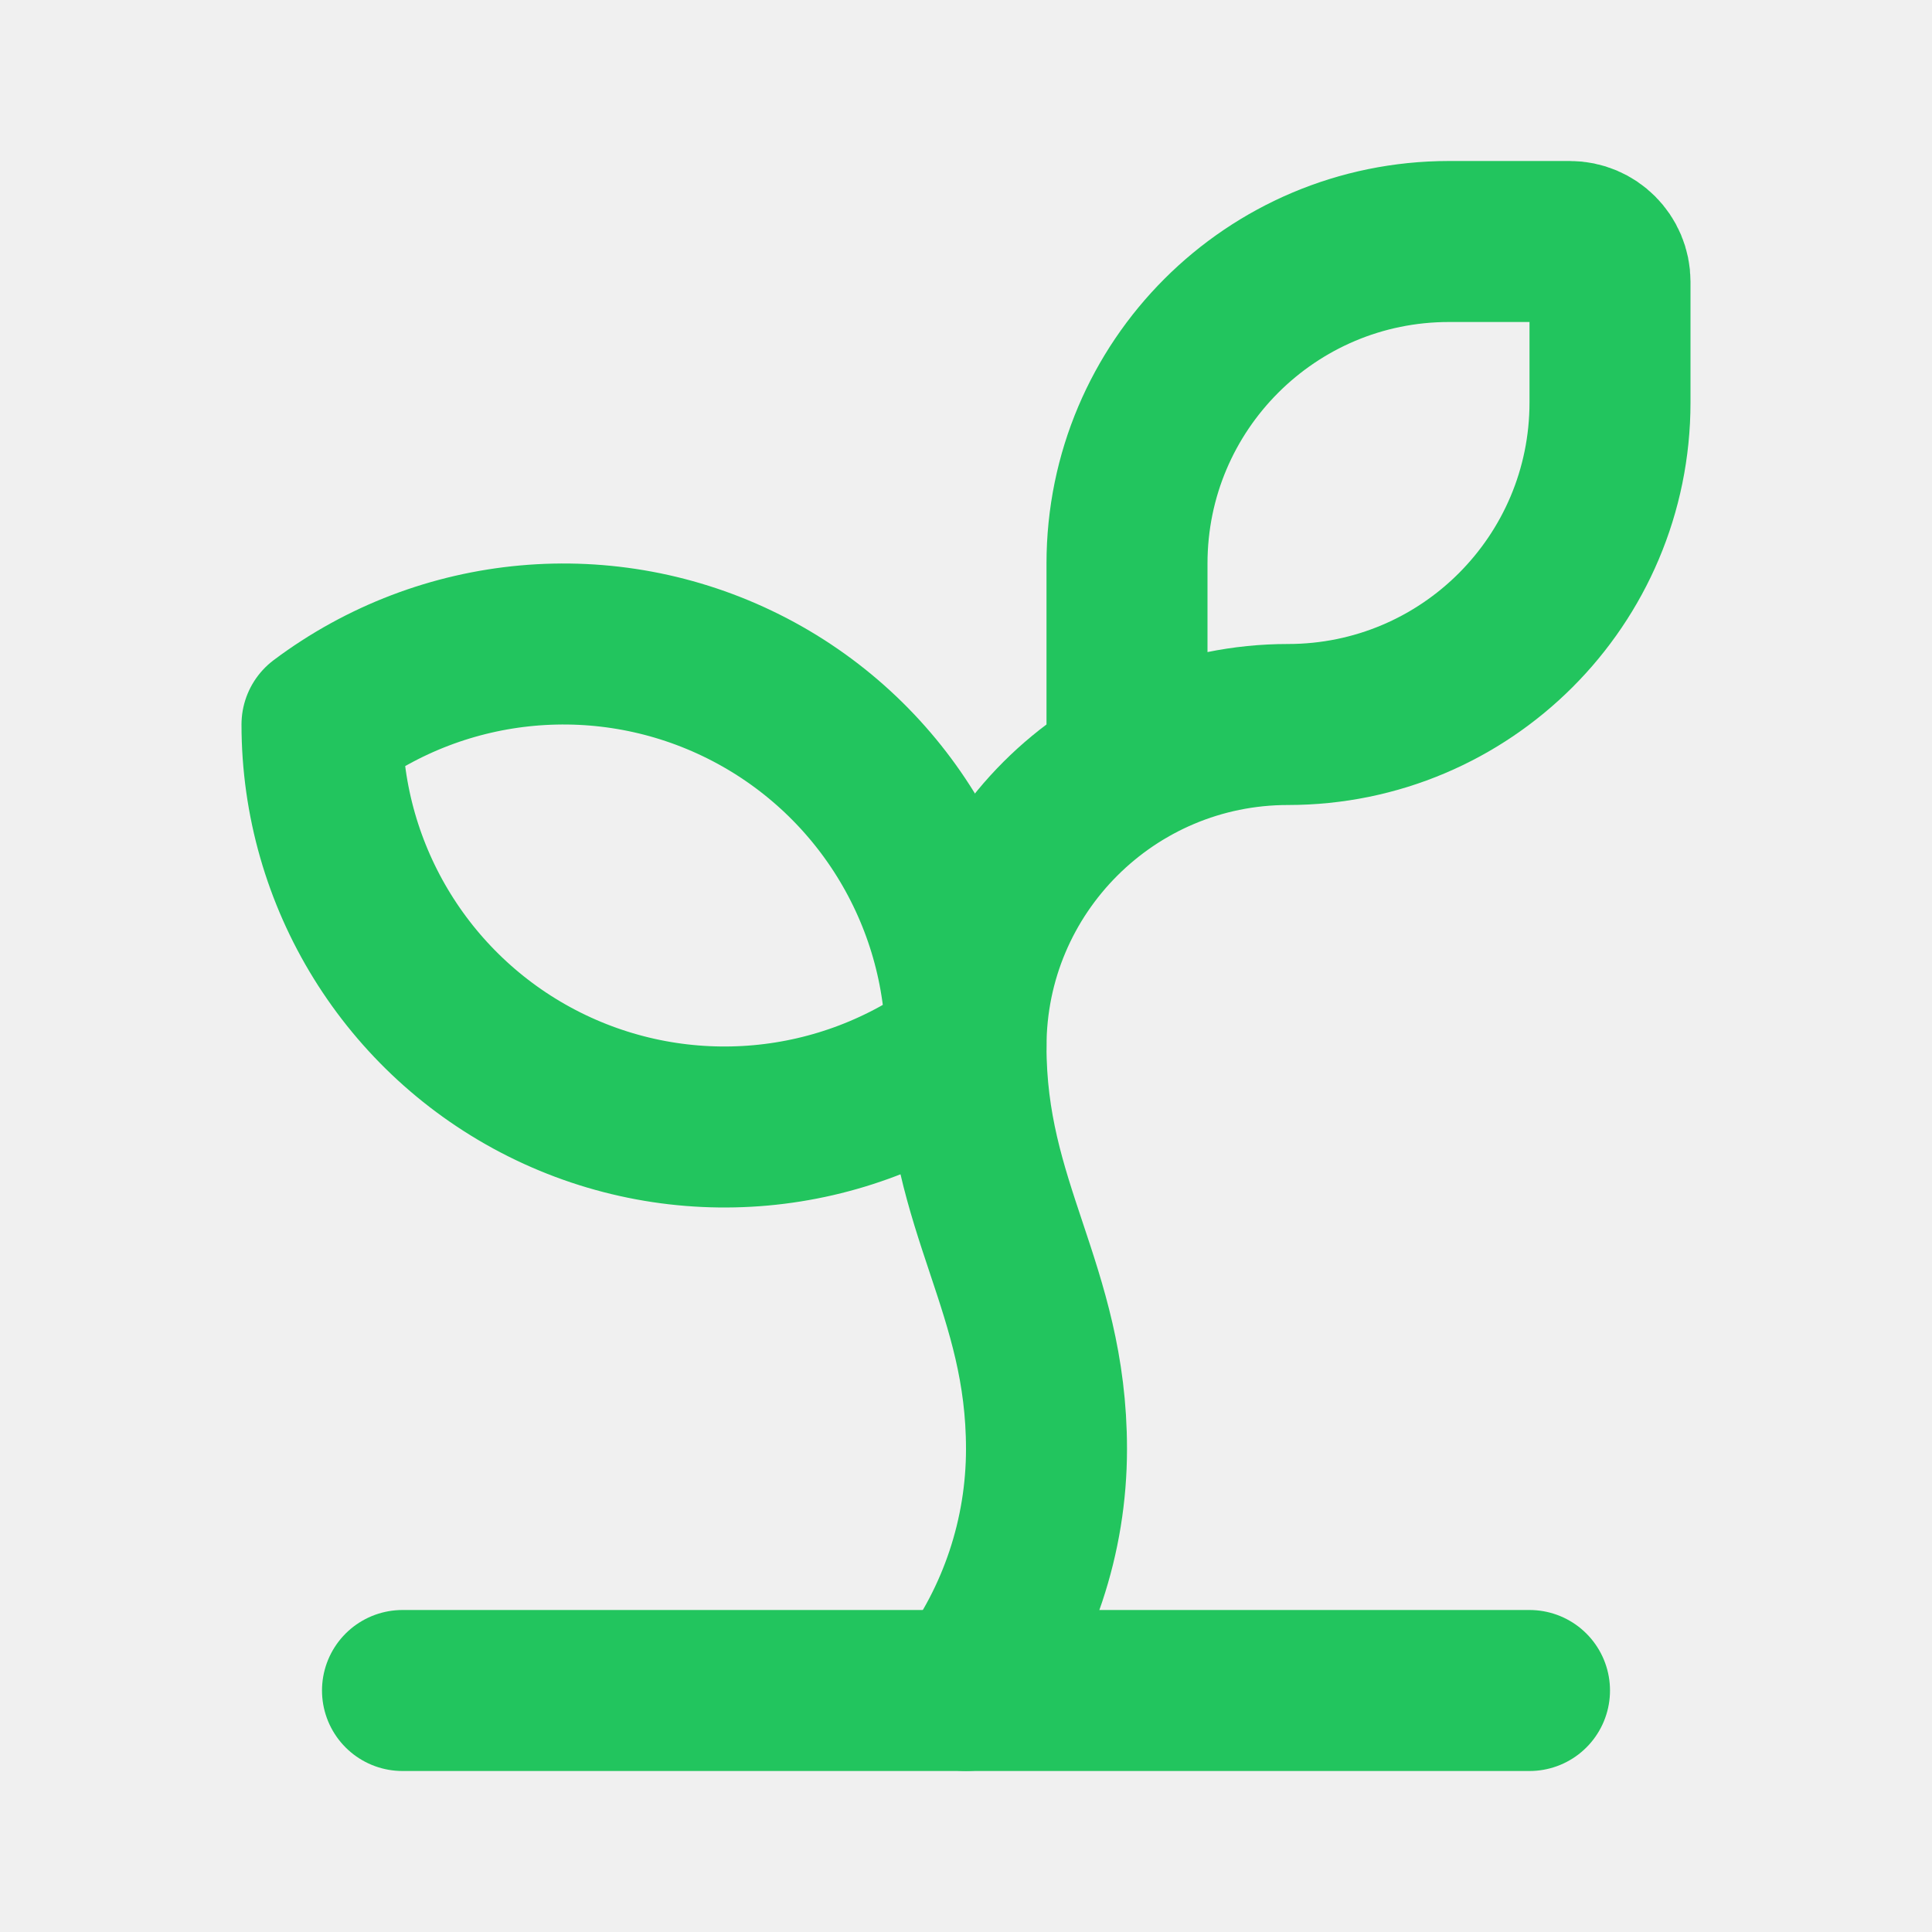
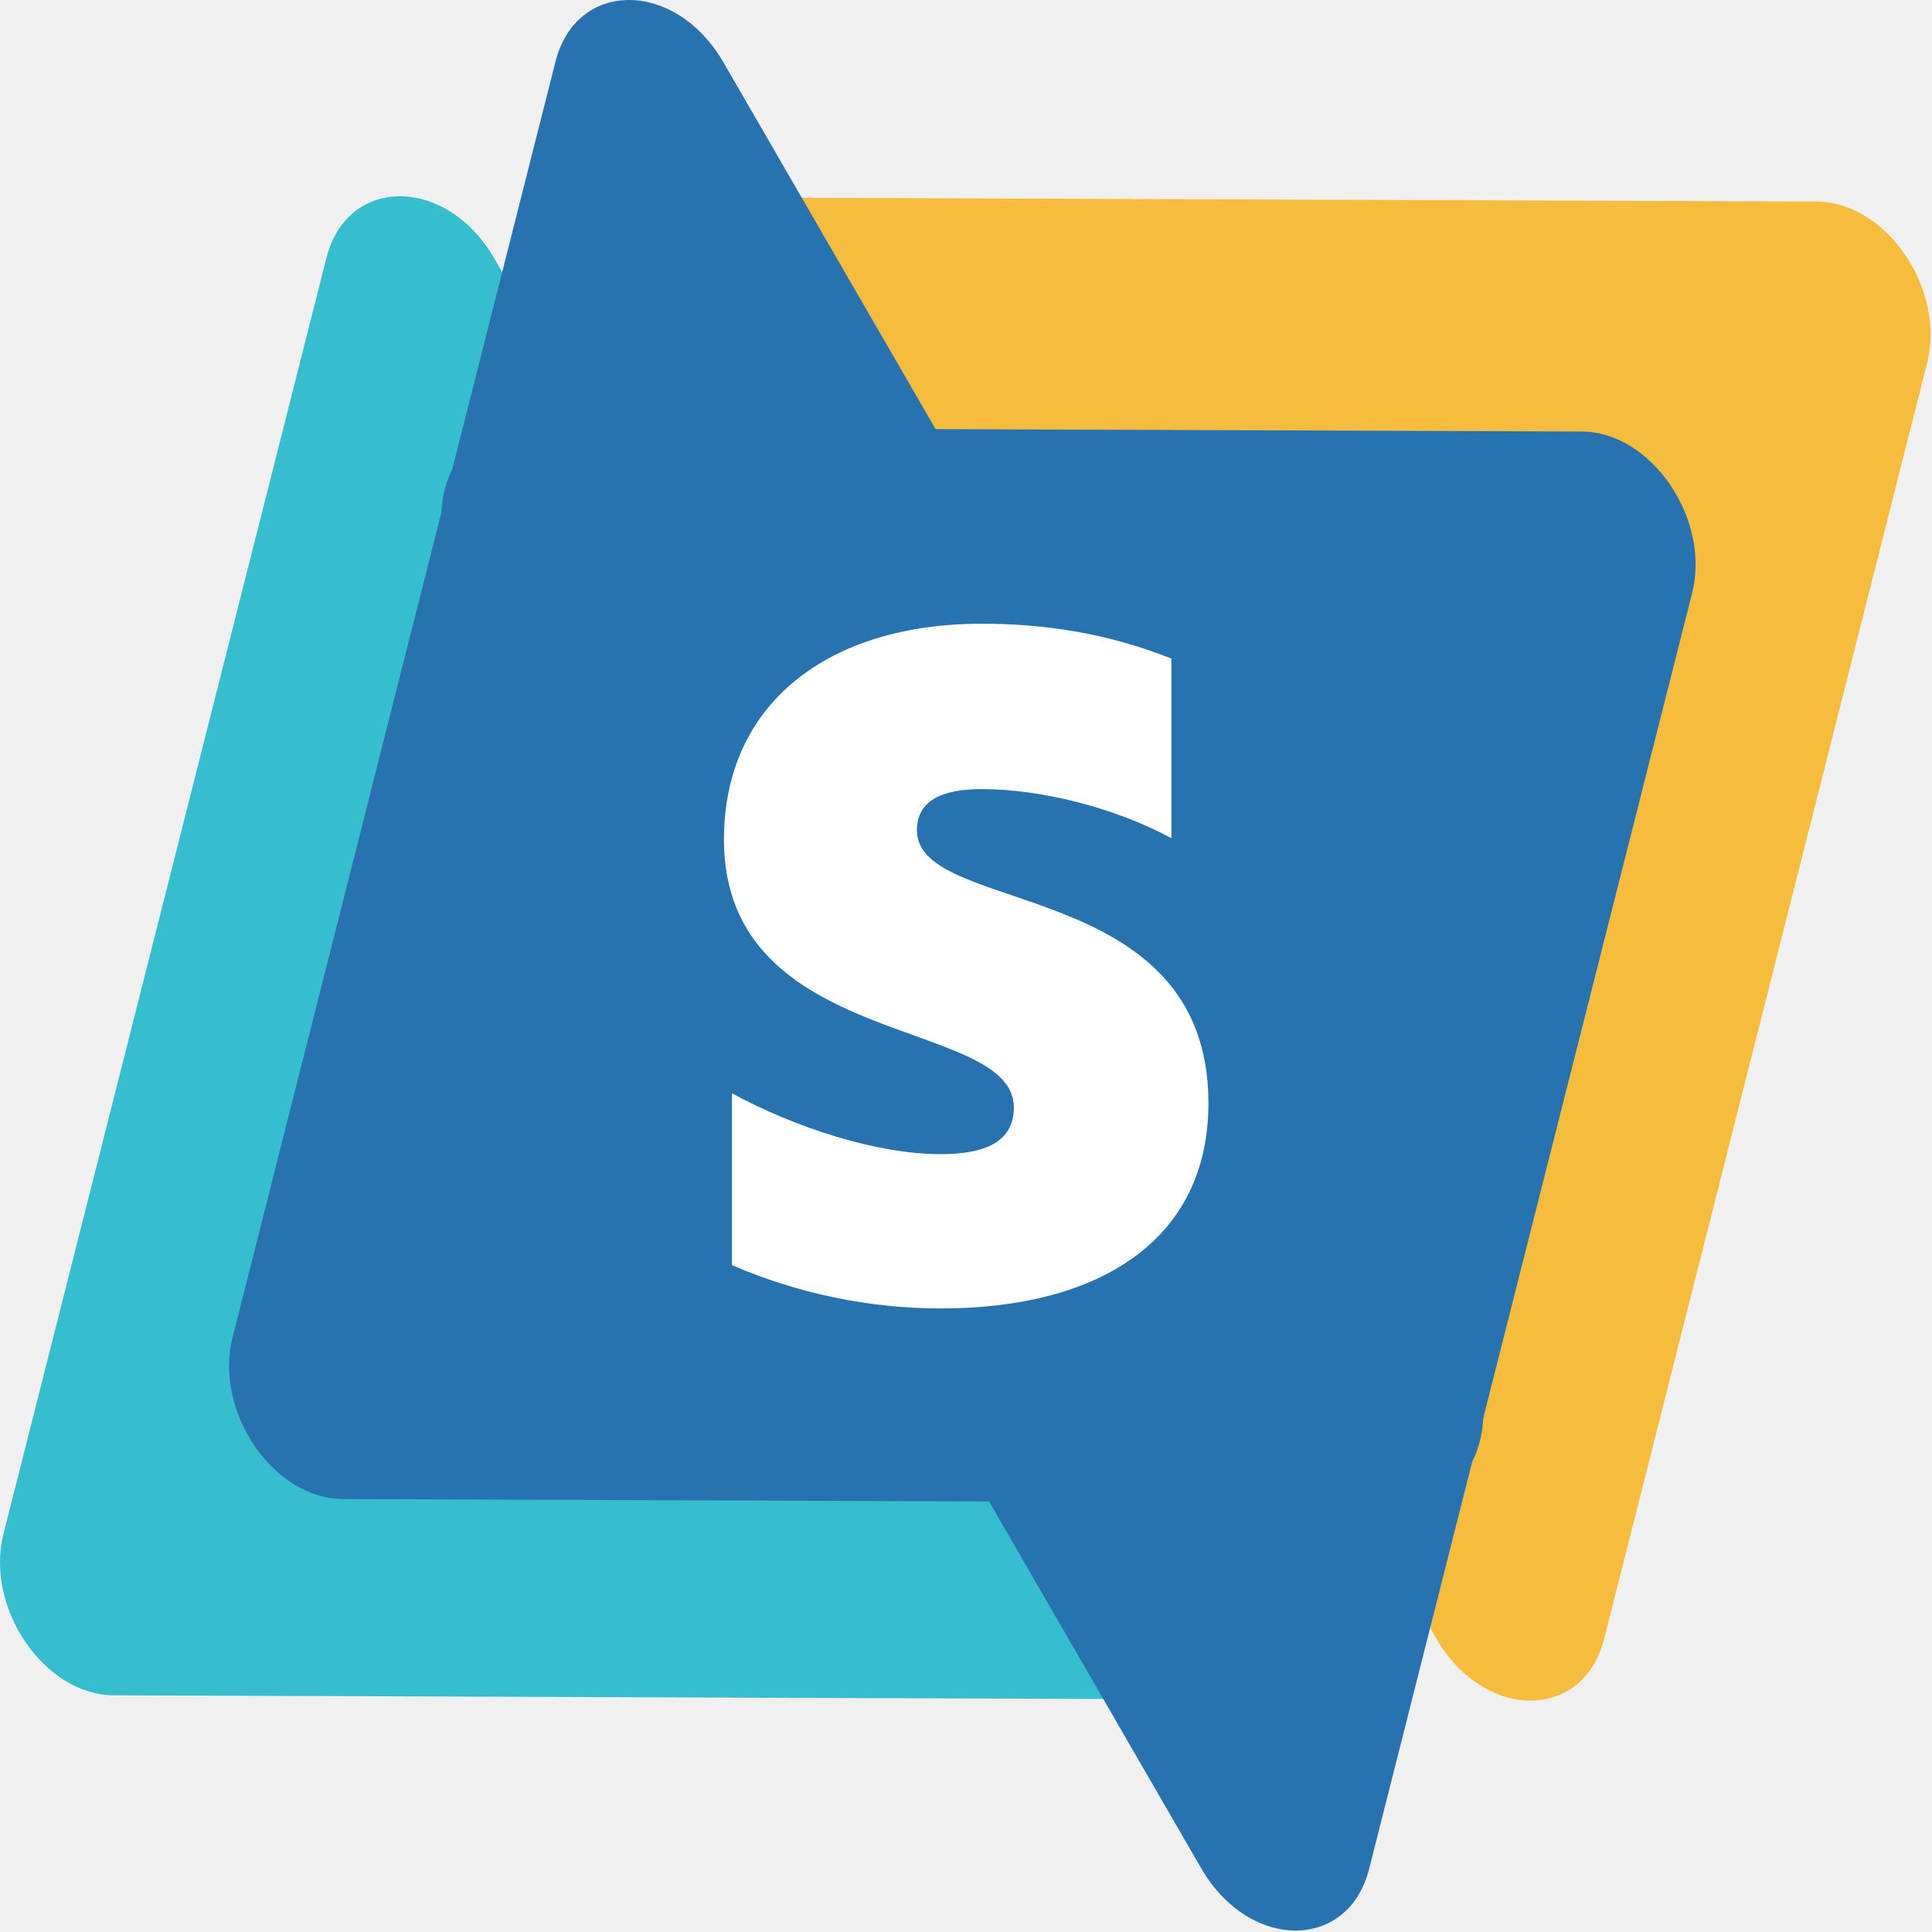
- <svg xmlns="http://www.w3.org/2000/svg" width="24" height="24" viewBox="0 0 24 24" fill="none" color="#22c55e" stroke="currentColor" stroke-width="2" stroke-linecap="round" stroke-linejoin="round" class="lucide lucide-sprout-icon lucide-sprout">
-   <path d="M14 9.536V7a4 4 0 0 1 4-4h1.5a.5.5 0 0 1 .5.5V5a4 4 0 0 1-4 4 4 4 0 0 0-4 4c0 2 1 3 1 5a5 5 0 0 1-1 3" />
-   <path d="M4 9a5 5 0 0 1 8 4 5 5 0 0 1-8-4" />
-   <path d="M5 21h14" />
+ <svg xmlns="http://www.w3.org/2000/svg" width="1236" height="1236" viewBox="0 0 1236 1236" fill="none">
+   <path d="M1162.23 128.95L482.15 126.403C437.64 126.233 417.72 181.82 445.24 229.395L918.73 1048.03C949.42 1101.09 1012.86 1101.32 1026.25 1048.43L1232.85 232.346C1244.86 184.919 1206.75 129.12 1162.24 128.95H1162.23Z" fill="#F5BC3D" />
+   <path d="M752.93 1087.1L72.85 1084.59C28.34 1084.43 -9.77 1028.62 2.24 981.192L208.8 165.095C222.19 112.193 285.63 112.427 316.32 165.488L789.84 984.099C817.36 1031.67 797.44 1087.26 752.93 1087.09V1087.1Z" fill="#36BECF" />
+   <path d="M899.47 961.548L219.39 959.033C174.88 958.874 136.77 903.064 148.78 855.637L355.33 39.541C368.72 -13.361 432.16 -13.127 462.85 39.934L936.37 858.545C963.89 906.12 943.97 961.707 899.46 961.538L899.47 961.548Z" fill="#2972B0" />
+   <path d="M1011.91 276.068L331.83 273.521C287.32 273.351 267.4 328.939 294.92 376.514L768.41 1195.15C799.1 1248.21 862.54 1248.44 875.93 1195.55L1082.53 379.464C1094.54 332.037 1056.43 276.238 1011.92 276.068H1011.91Z" fill="#2972B0" />
+   <path d="M586.601 531.262C586.601 512.182 602.506 504.832 628.006 504.832C665.14 504.832 712.266 516.206 749.4 536.231V421.352C708.94 405.187 668.562 399.027 628.088 399.027C529.113 399.027 463.153 450.698 463.153 537.093C463.153 672.175 648.619 650.275 648.619 708.529C648.619 731.114 629.032 738.382 601.821 738.382C561.443 738.382 509.253 721.697 468.286 699.454V809.379C510.433 827.564 555.836 836.994 601.739 837.096C703.205 837.096 773.093 793.46 773.093 705.696C773.093 560.102 586.601 586.19 586.601 531.262V531.262Z" fill="white" />
</svg>
